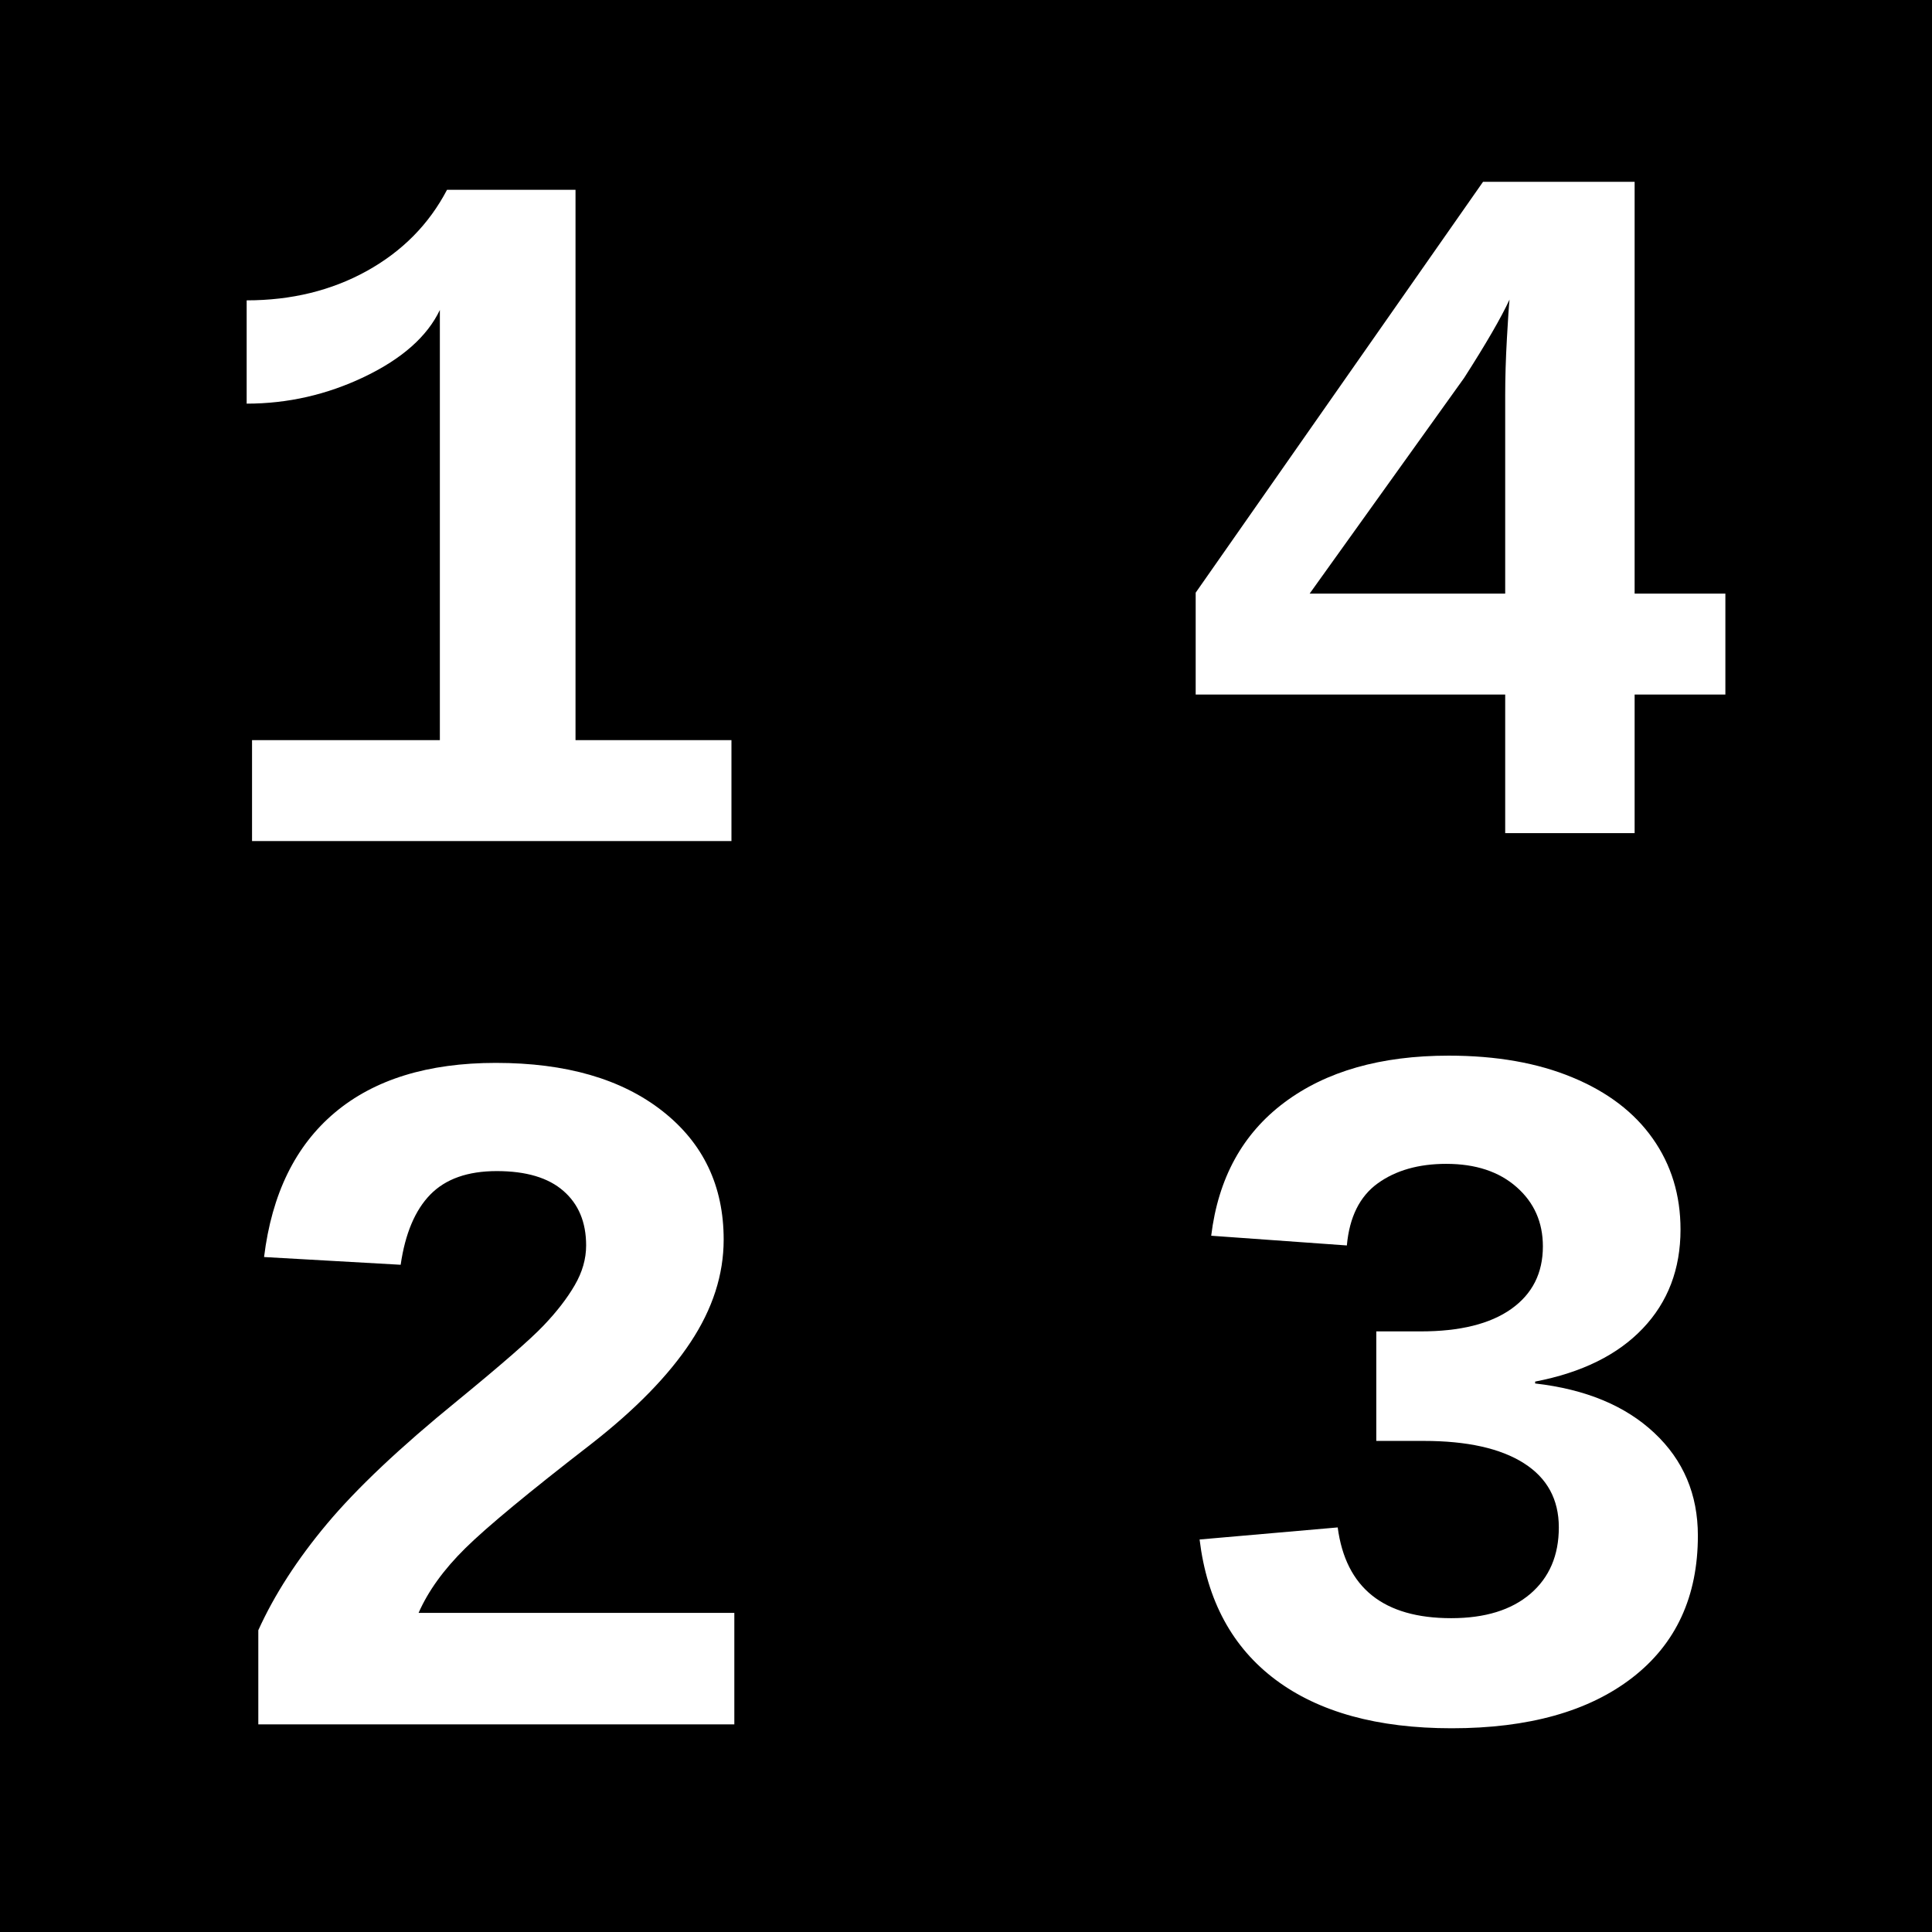
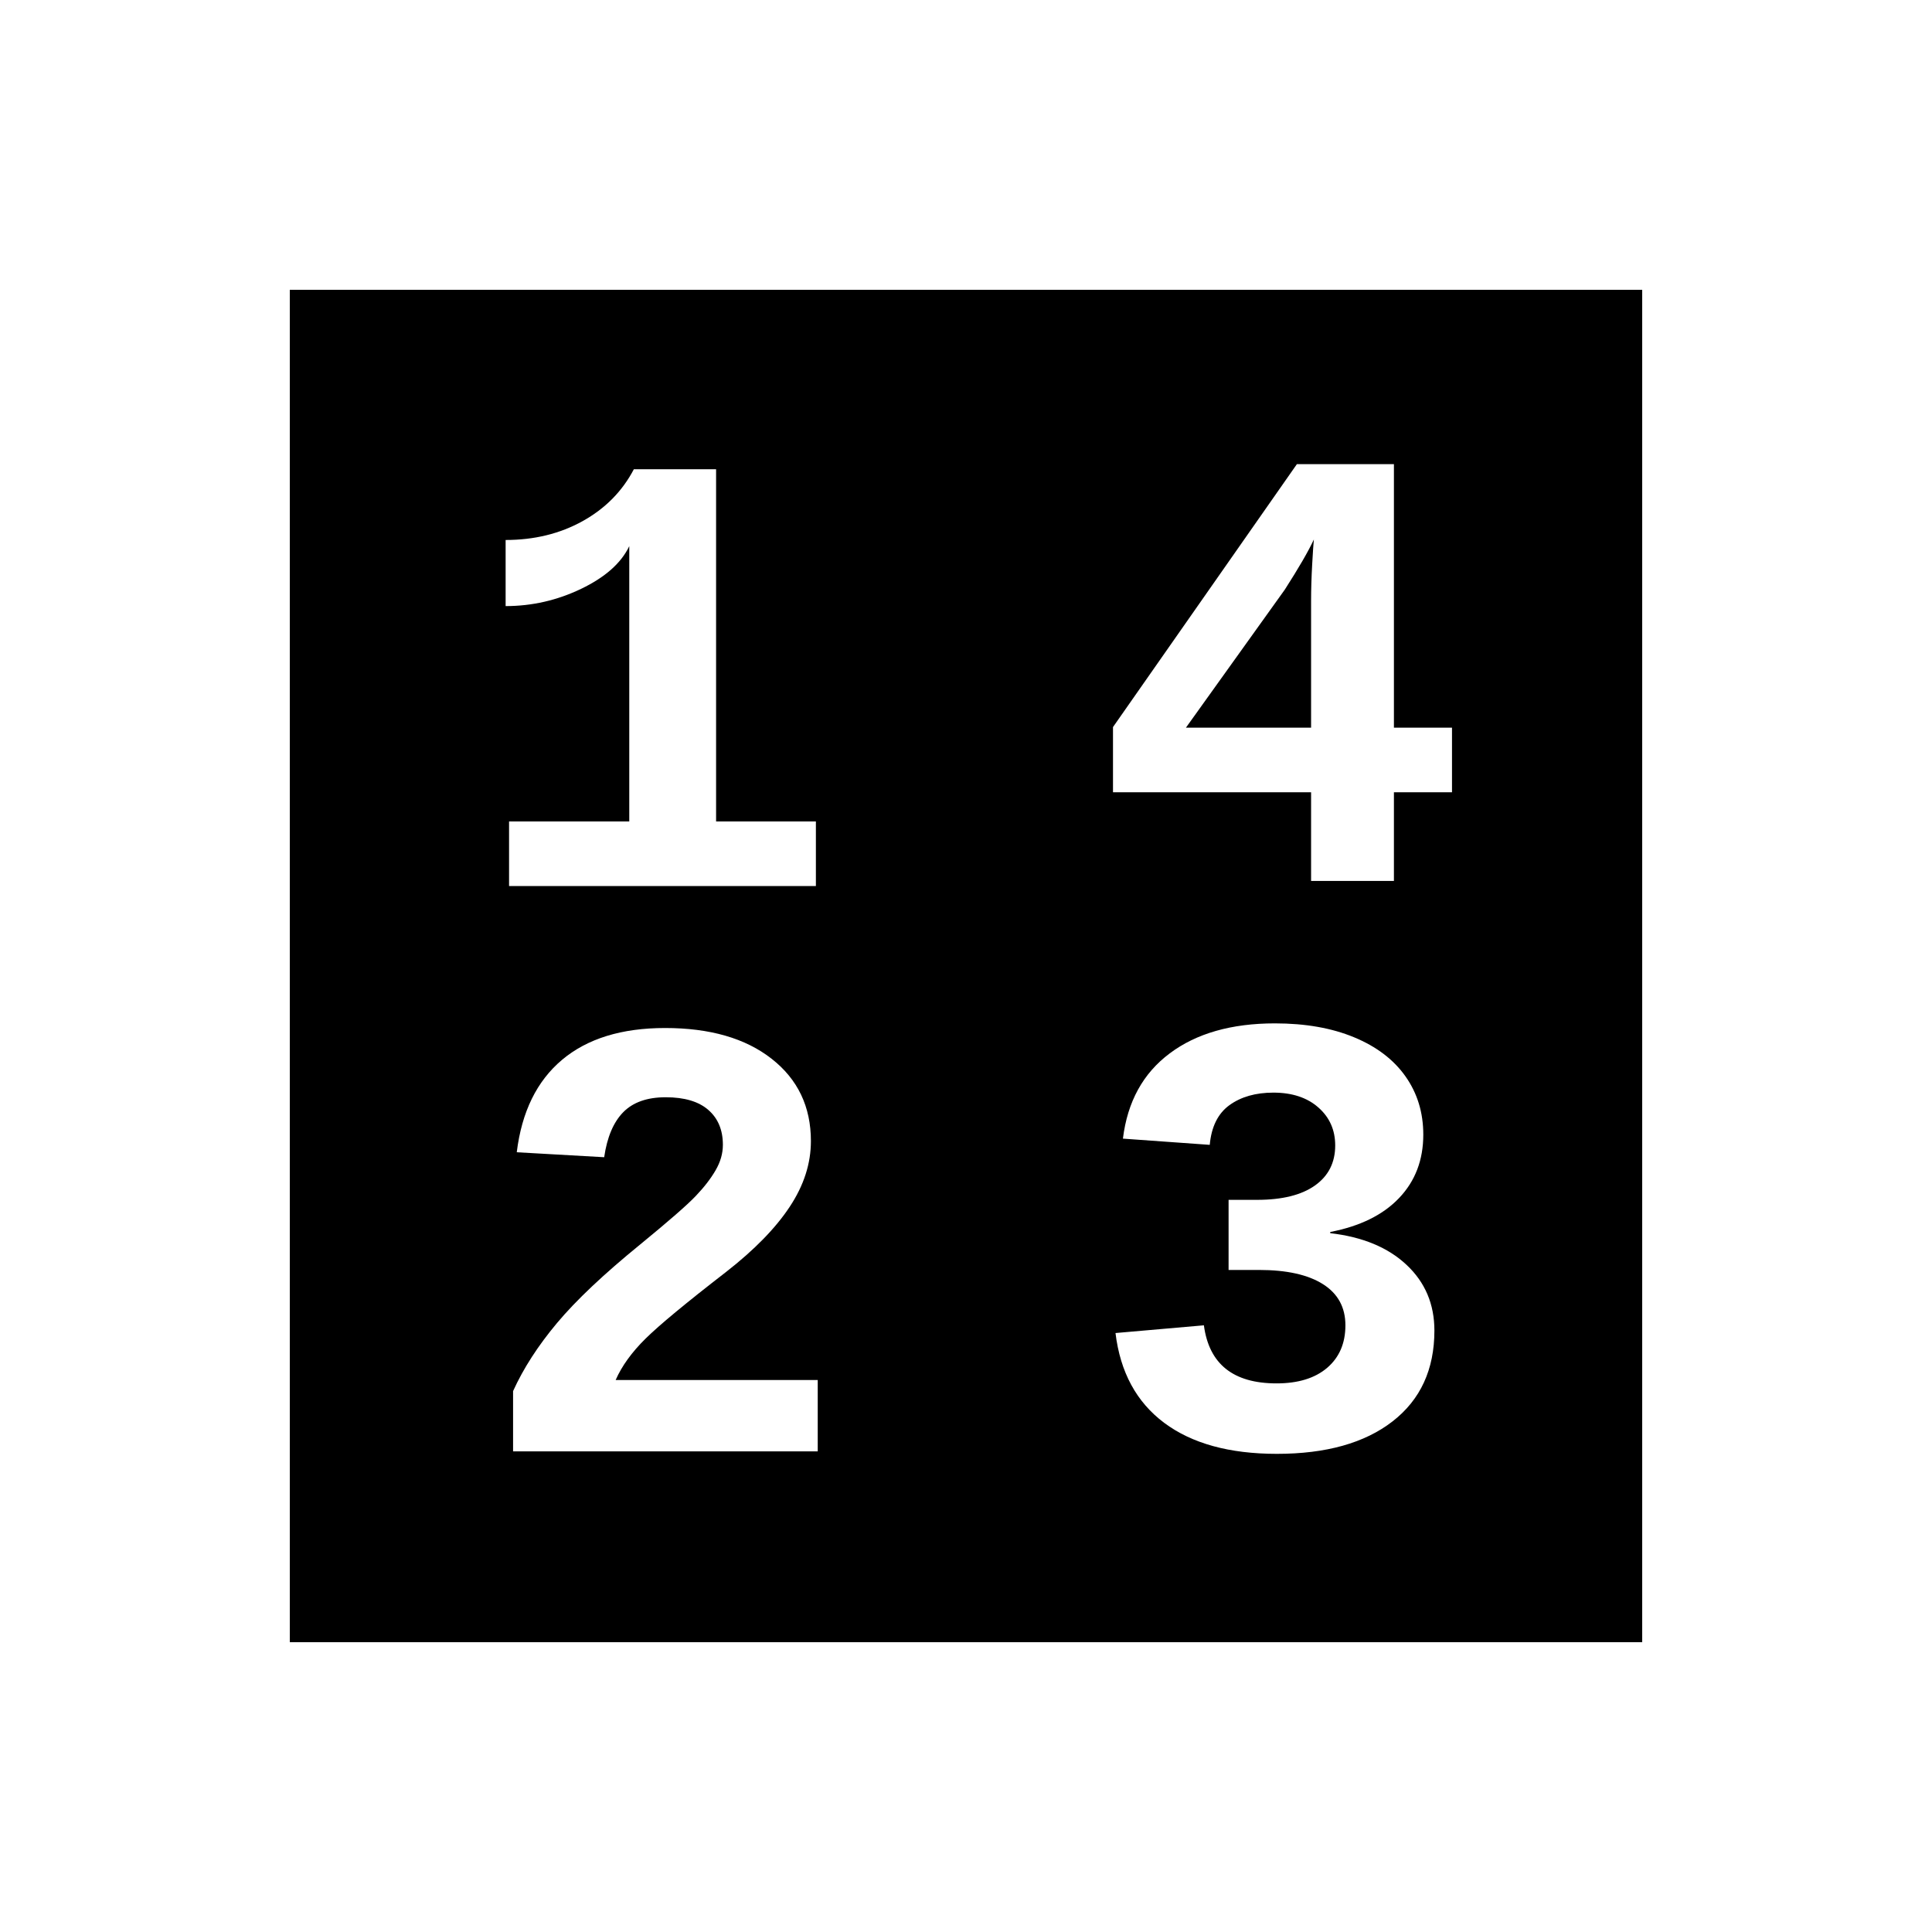
- <svg xmlns="http://www.w3.org/2000/svg" width="320" height="320" viewBox="0 0 320 320" id="svg3336" version="1.1">
+ <svg xmlns="http://www.w3.org/2000/svg" width="500" height="500" viewBox="0 0 500 500" id="svg3336" version="1.1">
  <defs id="defs3338" />
-   <g id="layer1" transform="translate(0,-732.3622)">
-     <rect style="opacity:1;fill:#000000;fill-opacity:1;fill-rule:nonzero;stroke:none;stroke-width:5;stroke-miterlimit:4;stroke-dasharray:none;stroke-dashoffset:0;stroke-opacity:1" id="rect3344" width="330" height="325.714" x="-2.857" y="728.076" />
-     <g id="g3461" transform="translate(4.800081,1.351391)">
-       <text id="text3346" y="870.321" x="25.024" style="font-style:normal;font-weight:normal;font-size:81.89px;line-height:125%;font-family:Sans;letter-spacing:0px;word-spacing:0px;fill:#000000;fill-opacity:1;stroke:none;stroke-width:1px;stroke-linecap:butt;stroke-linejoin:miter;stroke-opacity:1" xml:space="preserve">
-         <tspan style="font-style:normal;font-variant:normal;font-weight:bold;font-stretch:normal;font-size:163.781px;font-family:'Courier New';-inkscape-font-specification:'Courier New Bold';fill:#ffffff" y="870.321" x="25.024" id="tspan3348">1</tspan>
-       </text>
-       <text id="text3346-8" y="1016.623" x="28.142" style="font-style:normal;font-weight:normal;font-size:81.89px;line-height:125%;font-family:Sans;letter-spacing:0px;word-spacing:0px;fill:#000000;fill-opacity:1;stroke:none;stroke-width:1px;stroke-linecap:butt;stroke-linejoin:miter;stroke-opacity:1" xml:space="preserve">
-         <tspan style="font-style:normal;font-variant:normal;font-weight:bold;font-stretch:normal;font-size:163.781px;font-family:'Courier New';-inkscape-font-specification:'Courier New Bold';fill:#ffffff" y="1016.623" x="28.142" id="tspan3348-1">2</tspan>
-       </text>
-       <text id="text3346-0" y="869.002" x="187.572" style="font-style:normal;font-weight:normal;font-size:81.89px;line-height:125%;font-family:Sans;letter-spacing:0px;word-spacing:0px;fill:#000000;fill-opacity:1;stroke:none;stroke-width:1px;stroke-linecap:butt;stroke-linejoin:miter;stroke-opacity:1" xml:space="preserve">
-         <tspan style="font-style:normal;font-variant:normal;font-weight:bold;font-stretch:normal;font-size:163.781px;font-family:'Courier New';-inkscape-font-specification:'Courier New Bold';fill:#ffffff" y="869.002" x="187.572" id="tspan3348-8">4</tspan>
-       </text>
-       <text id="text3346-1" y="1015.423" x="186.452" style="font-style:normal;font-weight:normal;font-size:81.89px;line-height:125%;font-family:Sans;letter-spacing:0px;word-spacing:0px;fill:#000000;fill-opacity:1;stroke:none;stroke-width:1px;stroke-linecap:butt;stroke-linejoin:miter;stroke-opacity:1" xml:space="preserve">
-         <tspan style="font-style:normal;font-variant:normal;font-weight:bold;font-stretch:normal;font-size:163.781px;font-family:'Courier New';-inkscape-font-specification:'Courier New Bold';fill:#ffffff" y="1015.423" x="186.452" id="tspan3348-2">3</tspan>
-       </text>
+   <g id="layer1" transform="translate(80.30713,-618.5272)">
+     <g id="g4554">
+       <rect y="618.527" x="-80.307" height="500" width="500" id="rect3344-3" style="opacity:1;fill:#ffffff;fill-opacity:1;fill-rule:nonzero;stroke:none;stroke-width:7.625;stroke-miterlimit:4;stroke-dasharray:none;stroke-dashoffset:0;stroke-opacity:1" />
+       <rect y="693.527" x="-5.307" height="350" width="350" id="rect3344" style="opacity:1;fill:#000000;fill-opacity:1;fill-rule:nonzero;stroke:none;stroke-width:5.338;stroke-miterlimit:4;stroke-dasharray:none;stroke-dashoffset:0;stroke-opacity:1" />
+       <g transform="translate(14.49295,-22.48359)" id="g3461">
+         <text xml:space="preserve" style="font-style:normal;font-weight:normal;line-height:0%;font-family:sans-serif;letter-spacing:0px;word-spacing:0px;fill:#000000;fill-opacity:1;stroke:none;stroke-width:1px;stroke-linecap:butt;stroke-linejoin:miter;stroke-opacity:1" x="25.024" y="870.321" id="text3346">
+           <tspan id="tspan3348" x="25.024" y="870.321" style="font-style:normal;font-variant:normal;font-weight:bold;font-stretch:normal;font-size:163.781px;line-height:1.25;font-family:'Courier New';-inkscape-font-specification:'Courier New Bold';fill:#ffffff">1</tspan>
+         </text>
+         <text xml:space="preserve" style="font-style:normal;font-weight:normal;line-height:0%;font-family:sans-serif;letter-spacing:0px;word-spacing:0px;fill:#000000;fill-opacity:1;stroke:none;stroke-width:1px;stroke-linecap:butt;stroke-linejoin:miter;stroke-opacity:1" x="28.142" y="1016.623" id="text3346-8">
+           <tspan id="tspan3348-1" x="28.142" y="1016.623" style="font-style:normal;font-variant:normal;font-weight:bold;font-stretch:normal;font-size:163.781px;line-height:1.25;font-family:'Courier New';-inkscape-font-specification:'Courier New Bold';fill:#ffffff">2</tspan>
+         </text>
+         <text xml:space="preserve" style="font-style:normal;font-weight:normal;line-height:0%;font-family:sans-serif;letter-spacing:0px;word-spacing:0px;fill:#000000;fill-opacity:1;stroke:none;stroke-width:1px;stroke-linecap:butt;stroke-linejoin:miter;stroke-opacity:1" x="187.572" y="869.002" id="text3346-0">
+           <tspan id="tspan3348-8" x="187.572" y="869.002" style="font-style:normal;font-variant:normal;font-weight:bold;font-stretch:normal;font-size:163.781px;line-height:1.25;font-family:'Courier New';-inkscape-font-specification:'Courier New Bold';fill:#ffffff">4</tspan>
+         </text>
+         <text xml:space="preserve" style="font-style:normal;font-weight:normal;line-height:0%;font-family:sans-serif;letter-spacing:0px;word-spacing:0px;fill:#000000;fill-opacity:1;stroke:none;stroke-width:1px;stroke-linecap:butt;stroke-linejoin:miter;stroke-opacity:1" x="186.452" y="1015.423" id="text3346-1">
+           <tspan id="tspan3348-2" x="186.452" y="1015.423" style="font-style:normal;font-variant:normal;font-weight:bold;font-stretch:normal;font-size:163.781px;line-height:1.25;font-family:'Courier New';-inkscape-font-specification:'Courier New Bold';fill:#ffffff">3</tspan>
+         </text>
+       </g>
    </g>
  </g>
</svg>
